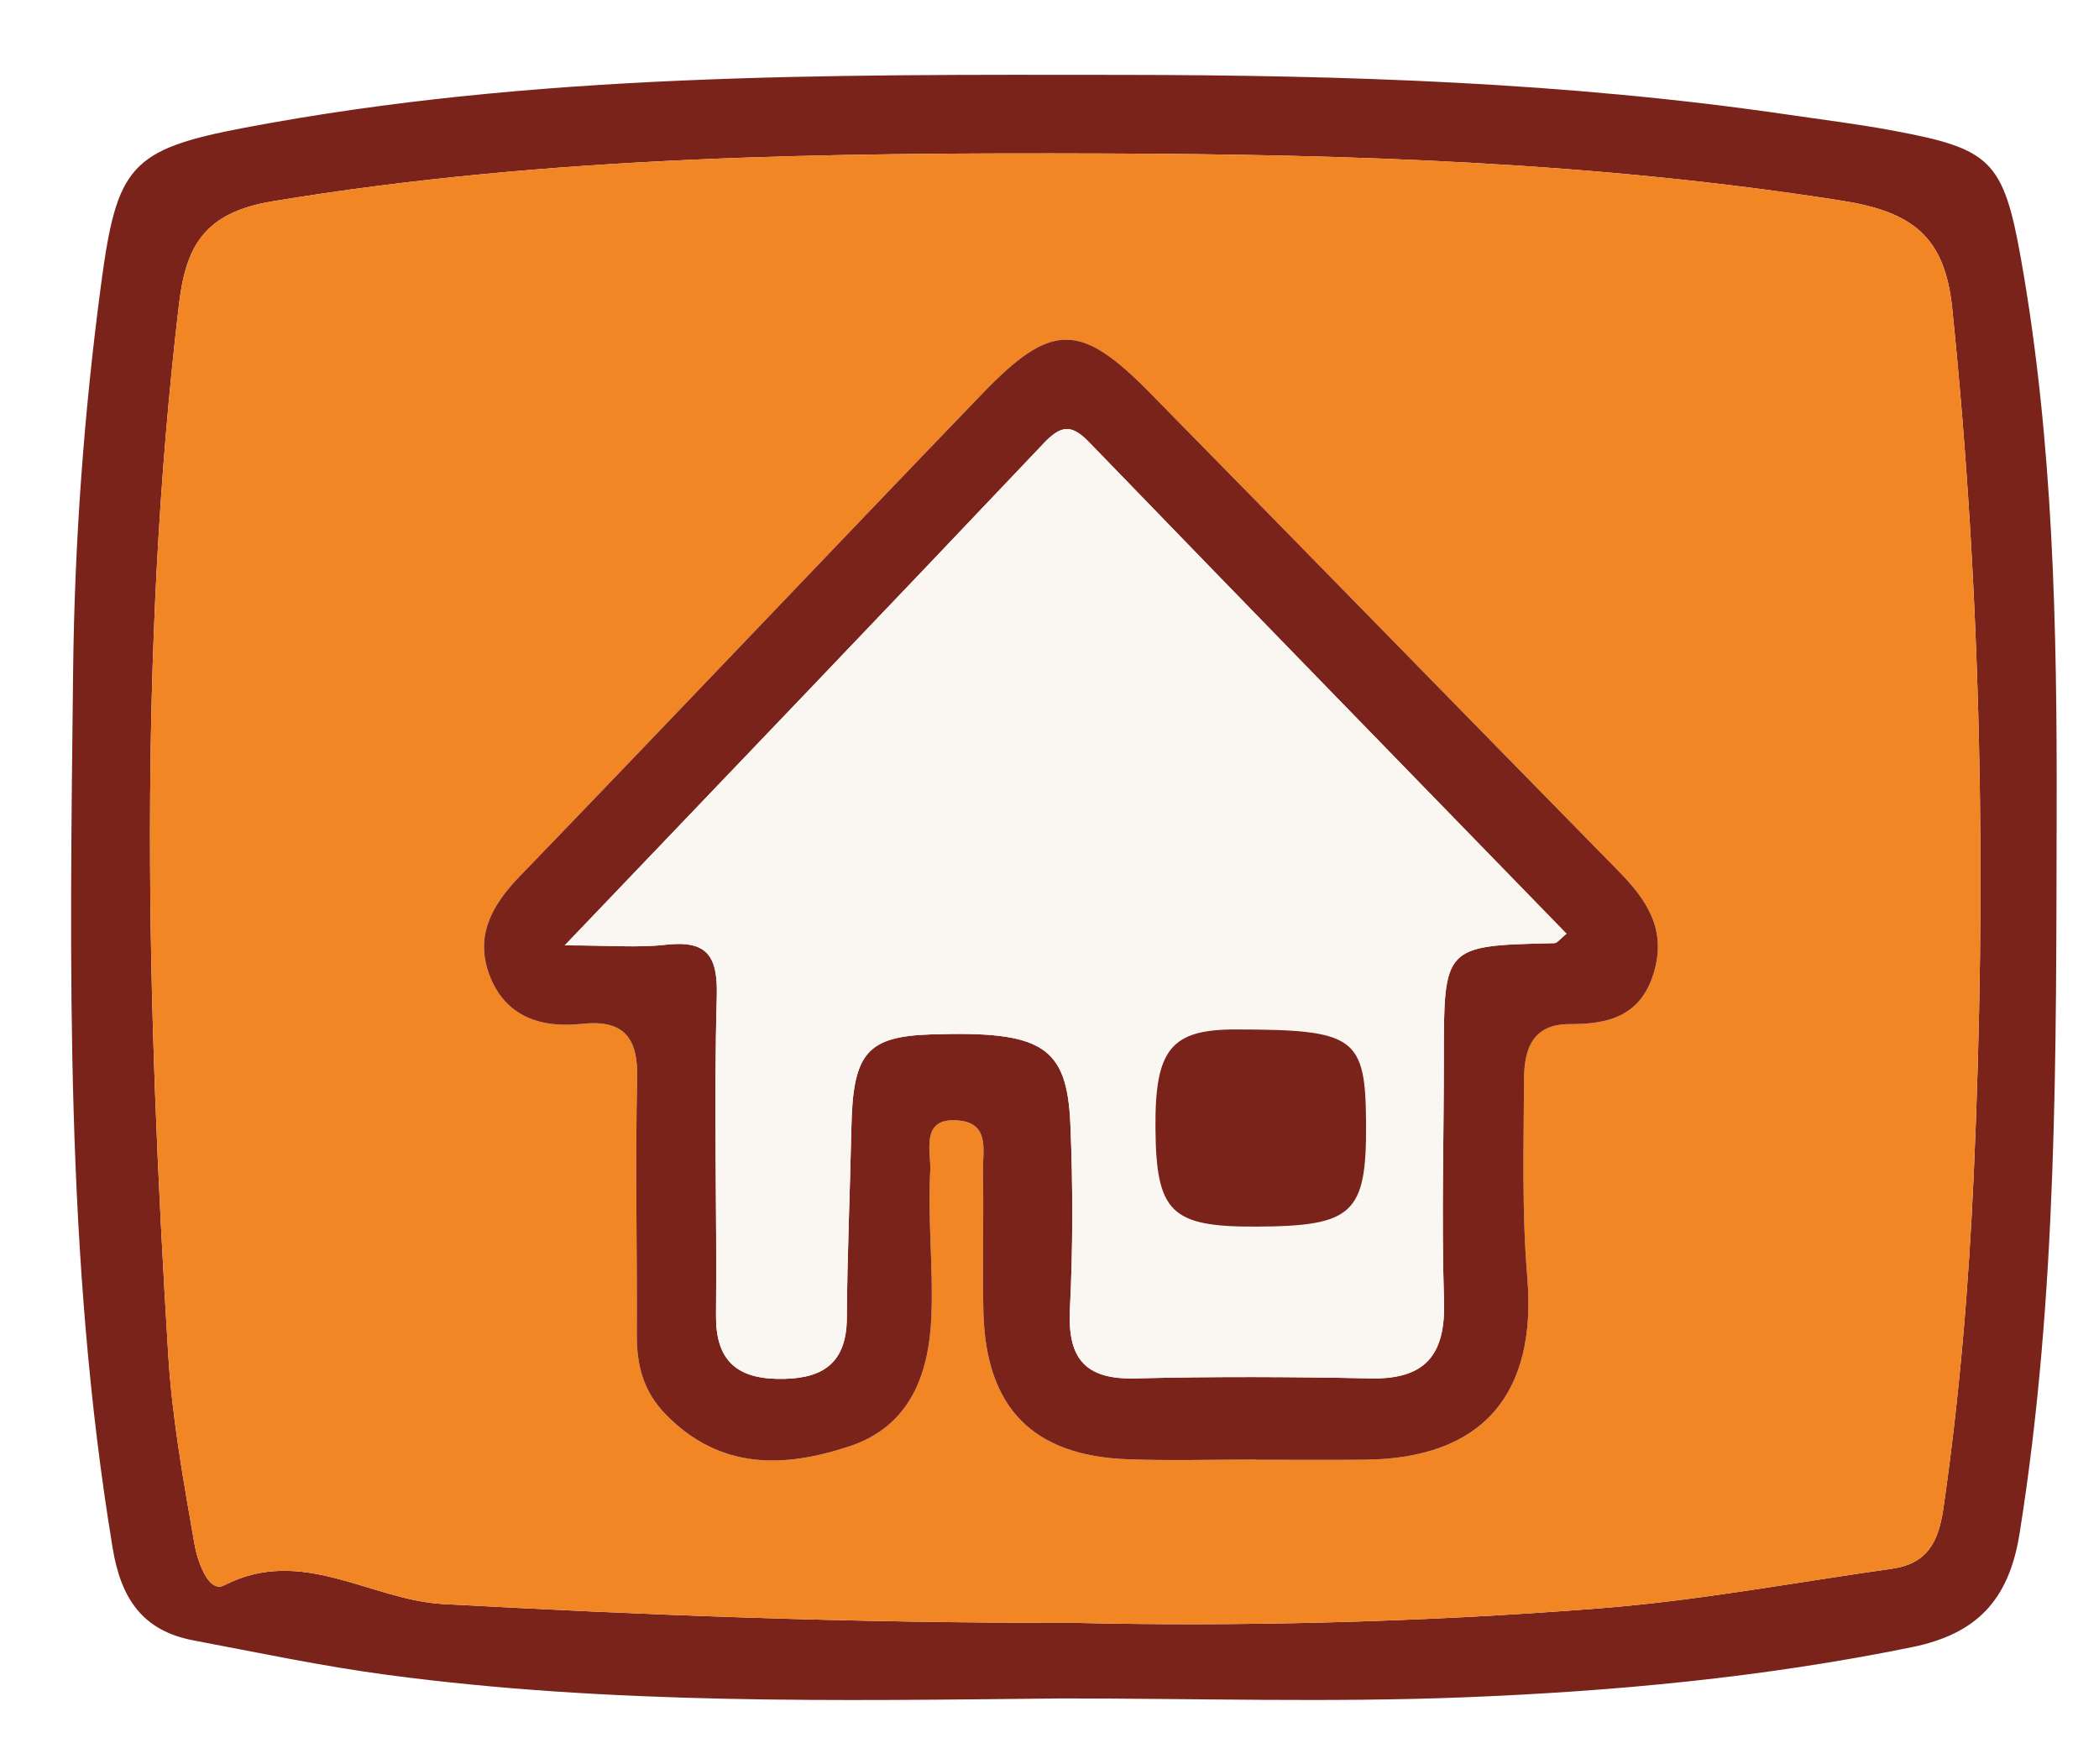
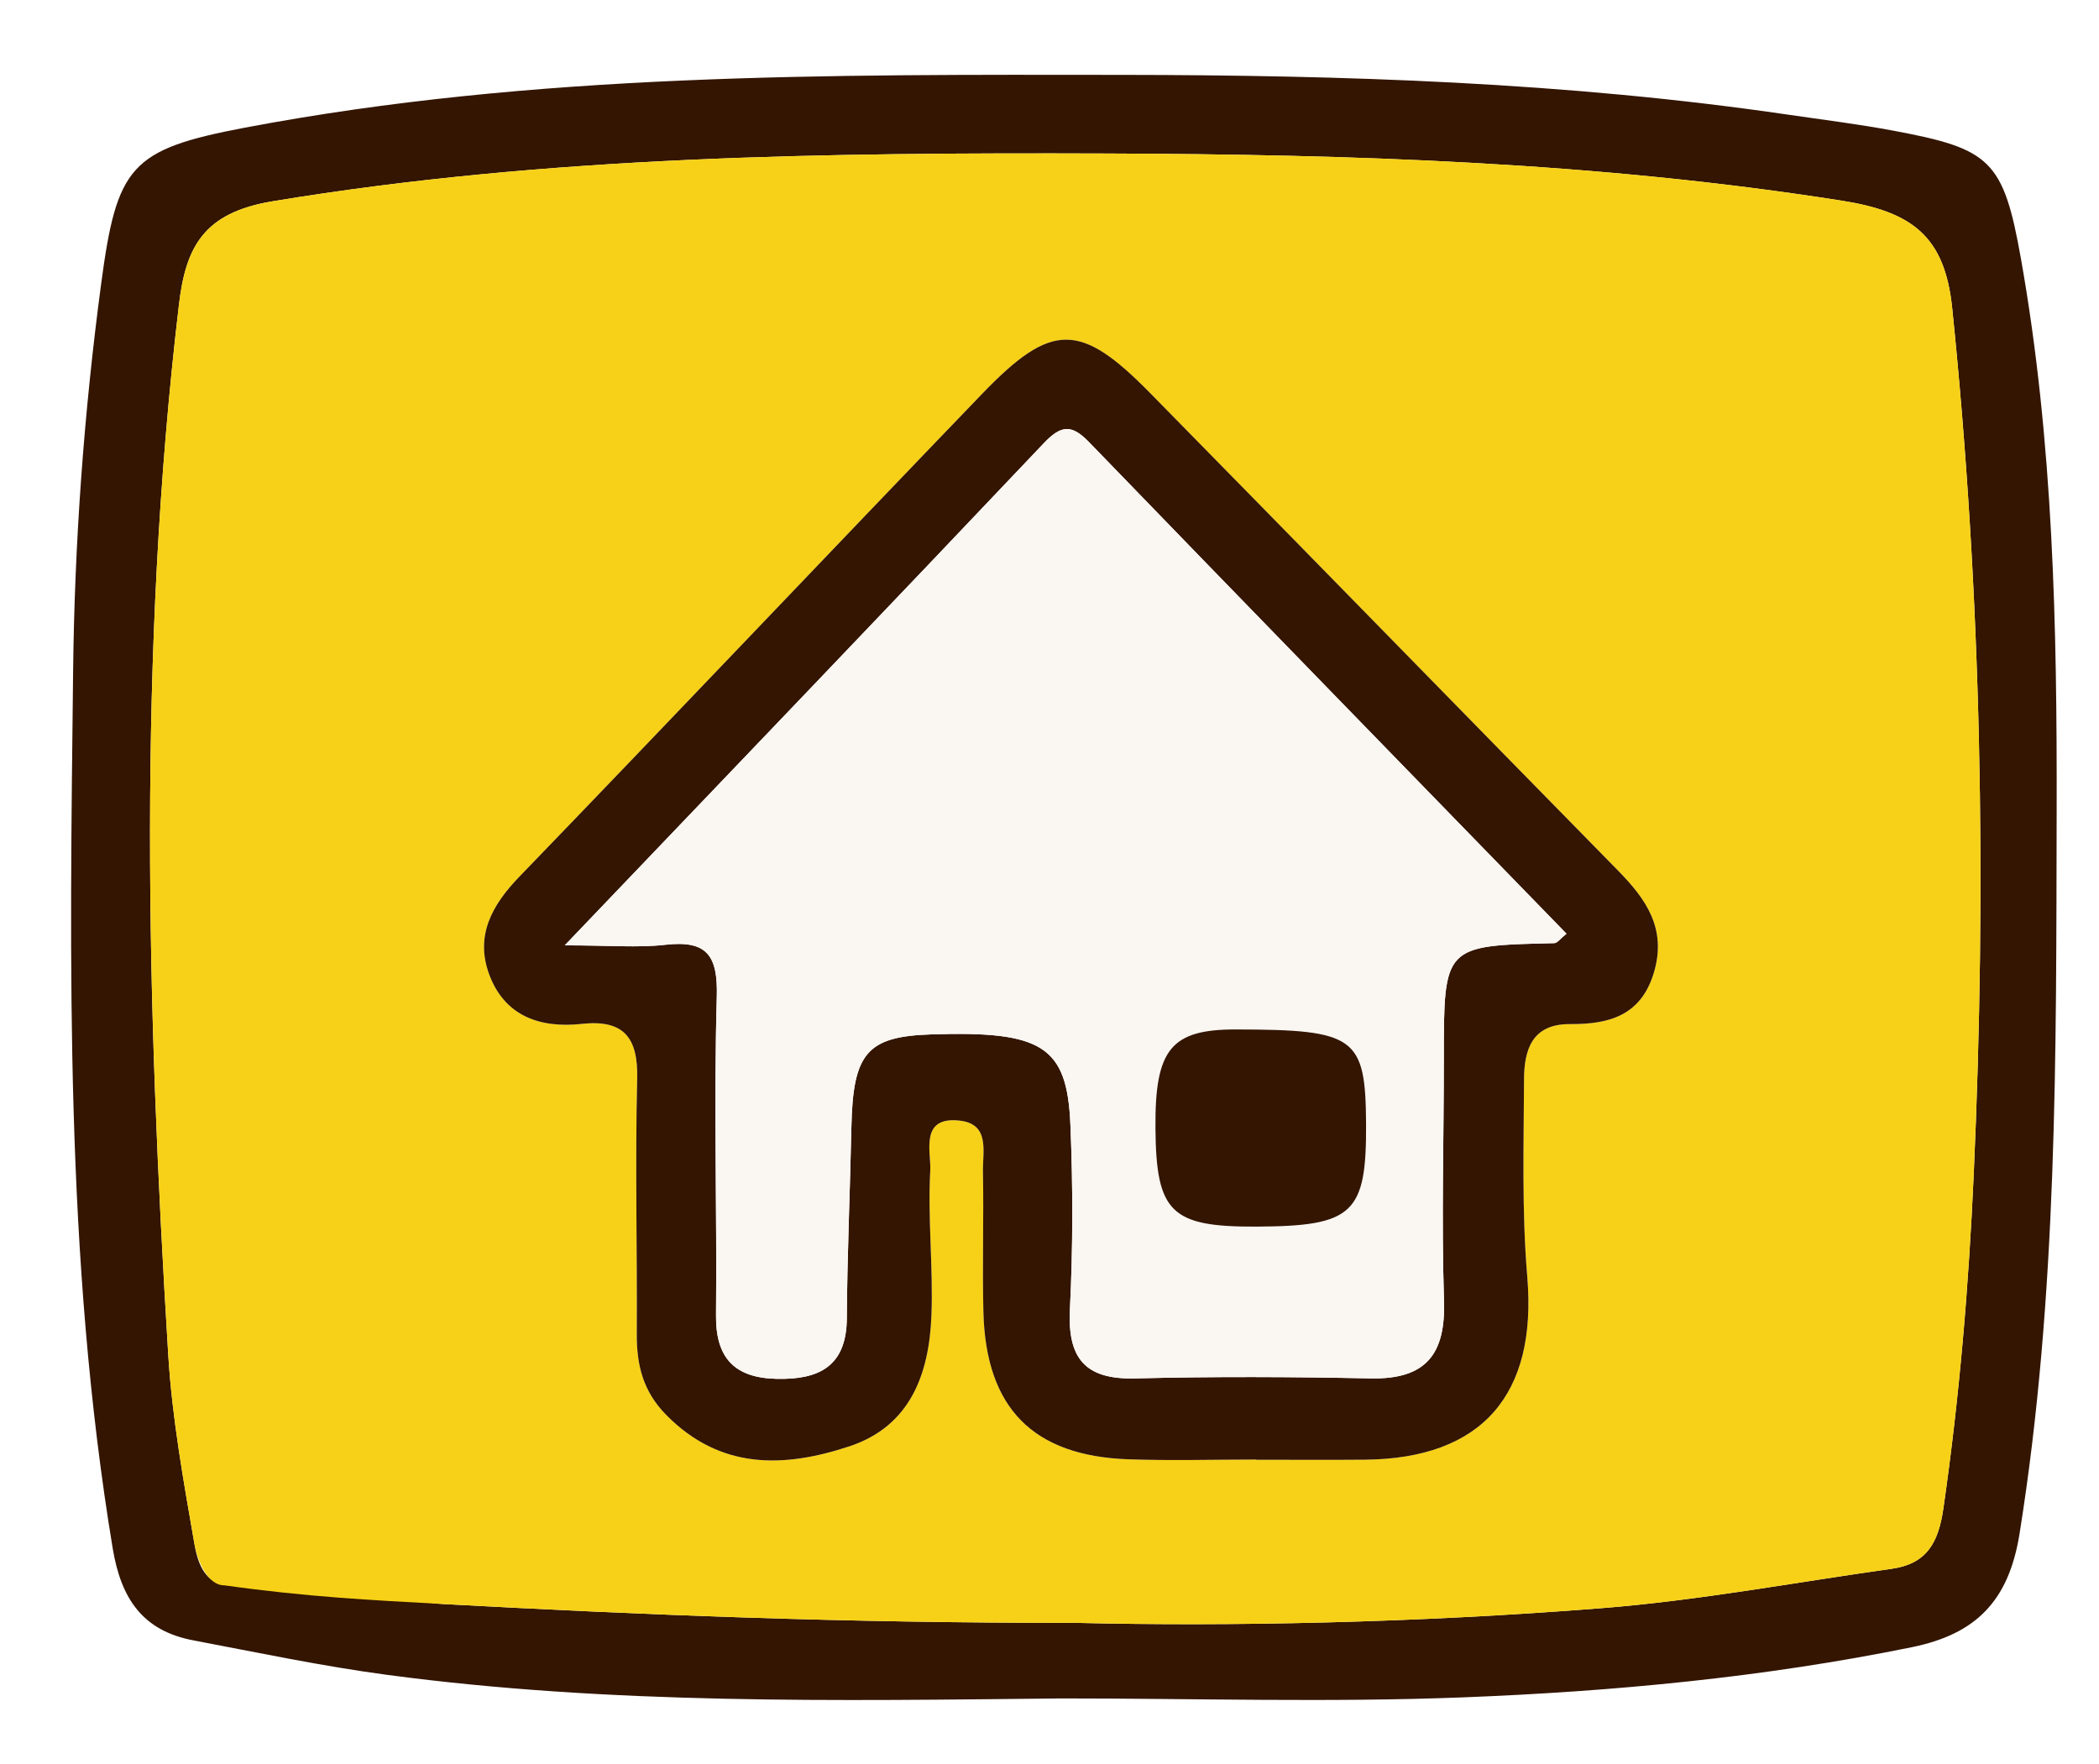
<svg xmlns="http://www.w3.org/2000/svg" version="1.1" id="Layer_1" x="0px" y="0px" width="866.461px" height="728px" viewBox="0 0 866.461 728" enable-background="new 0 0 866.461 728" xml:space="preserve">
-   <path fill="#79231B" d="M438.268,701.107c-92.925,0.964-186.009,2.612-278.421-9.725c-26.841-3.583-53.421-9.204-80.056-14.251  c-20.802-3.941-29.811-17.087-33.268-37.974C26.647,519.07,28.829,398.113,30.179,277.123  c0.601-53.553,4.486-106.796,11.563-159.866c6.494-48.697,11.998-55.591,59.435-64.573c119.61-22.661,240.706-21.905,361.711-21.776  c92.055,0.096,183.956,3.046,275.229,16.422c14.467,2.116,29.006,3.907,43.371,6.596c40.164,7.505,45.521,12.016,52.803,53.16  c13.352,75.423,14.868,151.736,14.689,228.099c-0.232,99.532,0.479,199.04-15.313,297.895  c-4.455,27.903-18.092,41.489-44.447,46.871c-61.127,12.465-123.063,18.286-185.162,20.71  C548.874,702.811,493.534,701.107,438.268,701.107z M444.026,669.912c63.164,1.507,140.377,0.043,217.345-6.08  c39.999-3.188,79.661-10.632,119.468-16.237c14.345-2.023,19.295-10.506,21.379-24.885c6.626-45.856,10.478-91.886,12.54-138.105  c5.331-119.354,3.335-238.485-8.902-357.454c-3.025-29.438-16.326-39.691-45.476-44.292C659.44,66.932,557.935,63.701,456.198,63.37  c-114.9-0.38-229.635,0.847-343.649,19.719c-28.596,4.737-35.874,18.886-38.692,42.757  c-17.053,144.363-13.274,288.933-4.402,433.512c1.603,26.084,6.312,52.032,10.783,77.839c1.208,6.97,5.696,20.608,12.299,17.211  c32.042-16.491,60.428,6.126,90.466,7.741C265.321,666.602,347.542,669.975,444.026,669.912z" />
-   <path fill="#F28524" d="M444.026,669.912c-96.484,0.063-178.706-3.312-261.023-7.763c-30.038-1.615-58.424-24.232-90.466-7.741  c-6.603,3.397-11.091-10.241-12.299-17.211c-4.472-25.807-9.181-51.755-10.783-77.839c-8.872-144.579-12.651-289.149,4.401-433.514  c2.818-23.871,10.097-38.02,38.692-42.757c114.015-18.871,228.75-20.098,343.65-19.718c101.735,0.331,203.242,3.562,304.182,19.488  c29.148,4.601,42.449,14.854,45.476,44.292c12.237,118.968,14.233,238.1,8.902,357.455c-2.063,46.22-5.914,92.248-12.54,138.104  c-2.084,14.379-7.034,22.86-21.379,24.885c-39.807,5.605-79.469,13.049-119.468,16.237  C584.403,669.955,507.19,671.419,444.026,669.912z M518.55,602.503c0,0.027,0,0.047,0,0.08c14.931,0,29.854,0.11,44.783-0.02  c48.566-0.421,71.217-26.952,67.121-75.465c-2.279-27.022-1.455-54.341-1.336-81.519c0.051-12.134,3.217-22.931,18.977-22.835  c15.916,0.096,29.355-3.347,34.669-21.423c5.301-18.022-3.261-30.155-14.837-41.943c-64.477-65.68-128.727-131.581-193.25-197.222  c-28.806-29.301-40.59-29.361-69.311,0.468c-63.83,66.298-127.118,133.126-191.041,199.335  c-11.346,11.752-18.176,24.36-12.465,40.063c6.324,17.384,20.955,22.521,38.326,20.636c17.203-1.853,23.262,5.529,22.842,22.656  c-0.873,35.098,0.033,70.239-0.168,105.356c-0.07,12.792,2.553,23.635,12.086,33.346c22.383,22.786,48.651,21.958,75.645,13.042  c25.281-8.361,32.938-29.96,33.896-53.94c0.789-19.942-1.582-40.021-0.478-59.925c0.418-7.525-4.543-22.477,12.113-20.608  c12.684,1.412,9.463,12.866,9.629,21.055c0.385,19.286-0.285,38.602,0.19,57.885c0.979,39.689,20.444,59.499,59.933,60.877  C483.417,603.006,500.995,602.503,518.55,602.503z" />
-   <path fill="#79231B" d="M518.55,602.503c-17.555,0-35.133,0.503-52.674-0.102c-39.487-1.378-58.953-21.188-59.933-60.877  c-0.477-19.283,0.193-38.599-0.19-57.885c-0.166-8.188,3.055-19.643-9.629-21.055c-16.656-1.867-11.695,13.083-12.113,20.608  c-1.104,19.903,1.267,39.981,0.478,59.925c-0.958,23.98-8.615,45.579-33.896,53.94c-26.993,8.916-53.262,9.744-75.645-13.042  c-9.533-9.711-12.156-20.554-12.086-33.346c0.201-35.117-0.705-70.26,0.168-105.357c0.42-17.127-5.639-24.509-22.842-22.655  c-17.371,1.887-32.002-3.252-38.326-20.637c-5.711-15.701,1.119-28.312,12.465-40.063  c63.923-66.209,127.211-133.037,191.041-199.335c28.721-29.829,40.505-29.769,69.311-0.468  C539.2,227.798,603.45,293.699,667.927,359.38c11.576,11.788,20.138,23.921,14.837,41.943  c-5.313,18.075-18.753,21.519-34.669,21.423c-15.76-0.096-18.926,10.701-18.977,22.835c-0.119,27.178-0.943,54.495,1.336,81.519  c4.096,48.513-18.555,75.044-67.121,75.464c-14.929,0.131-29.854,0.021-44.783,0.021C518.55,602.55,518.55,602.53,518.55,602.503z   M233.118,390.243c18.784,0,30.282,1.044,41.521-0.239c17.239-1.968,21.741,4.412,21.252,21.514  c-1.251,43.787,0.103,87.639-0.318,131.453c-0.17,17.745,7.78,25.821,25.016,26.214c17.362,0.399,28.864-5.035,28.979-25.062  c0.158-26.261,1.34-52.513,1.883-78.782c0.635-30.65,6.419-37.483,32.995-38.348c45.679-1.479,56.058,4.752,57.412,37.221  c1.063,25.38,1.064,50.887-0.2,76.246c-1.005,20.118,6.113,29.064,26.844,28.547c32.424-0.807,64.891-0.671,97.316-0.007  c22.731,0.463,30.977-9.873,30.261-32.091c-1.069-33.275-0.063-66.614-0.067-99.933c-0.004-46.625-0.055-46.605,45.638-47.646  c1.198-0.024,2.361-1.783,4.994-3.897c-65.847-67.726-131.646-135.25-197.188-203.02c-7.159-7.396-11.516-6.908-18.572,0.535  C366.694,250.684,302.101,318.056,233.118,390.243z" />
-   <path fill="#FAF6F2" d="M233.118,390.243c68.981-72.188,133.576-139.56,197.764-207.294c7.058-7.443,11.413-7.932,18.572-0.535  c65.541,67.77,131.342,135.294,197.188,203.02c-2.633,2.114-3.796,3.873-4.994,3.897c-45.691,1.04-45.642,1.021-45.638,47.646  c0.006,33.317-1.002,66.656,0.067,99.933c0.716,22.218-7.528,32.554-30.261,32.091c-32.427-0.664-64.894-0.8-97.316,0.007  c-20.73,0.519-27.849-8.429-26.844-28.547c1.266-25.359,1.263-50.866,0.2-76.246c-1.354-32.469-11.733-38.7-57.412-37.221  c-26.576,0.863-32.36,7.696-32.995,38.348c-0.543,26.271-1.725,52.521-1.883,78.782c-0.115,20.025-11.617,25.461-28.979,25.062  c-17.235-0.393-25.186-8.469-25.016-26.214c0.421-43.814-0.933-87.666,0.318-131.453c0.489-17.102-4.013-23.48-21.252-21.514  C263.4,391.287,251.902,390.243,233.118,390.243z M518.54,506.342c40.074-0.165,45.584-5.327,45.369-42.495  c-0.209-35.813-4.396-38.842-53.779-38.895c-26.744-0.034-33.421,8.17-33.163,40.701  C477.241,500.505,483.356,506.482,518.54,506.342z" />
-   <path fill="#79231B" d="M518.54,506.342c-35.184,0.142-41.299-5.837-41.573-40.688c-0.258-32.531,6.419-40.735,33.163-40.701  c49.383,0.053,53.57,3.081,53.779,38.895C564.124,501.015,558.614,506.177,518.54,506.342z" />
+   <path fill="#331501" d="M438.268,701.107c-92.925,0.964-186.009,2.612-278.421-9.725c-26.841-3.583-53.421-9.204-80.056-14.251  c-20.803-3.941-29.812-17.087-33.269-37.975C26.647,519.07,28.829,398.113,30.179,277.123  c0.601-53.554,4.486-106.796,11.563-159.866c6.493-48.697,11.998-55.591,59.435-64.573c119.61-22.661,240.706-21.905,361.711-21.775  c92.055,0.096,183.956,3.046,275.229,16.422c14.467,2.115,29.006,3.906,43.371,6.596c40.164,7.505,45.521,12.016,52.803,53.16  c13.353,75.423,14.868,151.735,14.689,228.099c-0.232,99.532,0.479,199.04-15.313,297.895  c-4.455,27.903-18.093,41.489-44.447,46.871c-61.127,12.465-123.063,18.286-185.162,20.71  C548.874,702.811,493.533,701.107,438.268,701.107z M444.026,669.911c63.164,1.508,140.377,0.043,217.345-6.08  c39.999-3.188,79.661-10.632,119.469-16.236c14.345-2.023,19.295-10.506,21.379-24.886c6.626-45.855,10.478-91.886,12.54-138.104  c5.331-119.354,3.335-238.484-8.902-357.454c-3.025-29.438-16.326-39.69-45.476-44.292C659.44,66.932,557.935,63.701,456.198,63.37  c-114.899-0.381-229.635,0.847-343.648,19.719c-28.596,4.737-35.874,18.886-38.692,42.757  c-17.053,144.363-13.273,288.933-4.401,433.512c1.603,26.084,6.312,52.032,10.782,77.839c1.208,6.97,3.493,15.305,12.3,17.211  c32.042-16.491,60.428,6.126,90.466,7.741C265.321,666.602,347.542,669.975,444.026,669.911z" />
+   <path fill="#F7D117" d="M444.026,669.911c-96.483,0.063-178.706-3.312-261.022-7.763c-30.038-1.615-56.605-2.981-90.466-7.741  c-6.807,0.094-11.092-10.241-12.3-17.211c-4.472-25.807-9.181-51.755-10.782-77.839c-8.872-144.579-12.651-289.148,4.4-433.514  c2.818-23.871,10.098-38.021,38.692-42.757c114.015-18.871,228.75-20.099,343.649-19.718c101.735,0.33,203.242,3.562,304.183,19.487  c29.147,4.602,42.448,14.854,45.476,44.292c12.237,118.969,14.233,238.1,8.902,357.455c-2.063,46.22-5.914,92.248-12.54,138.104  c-2.084,14.38-7.034,22.86-21.379,24.886c-39.808,5.604-79.47,13.049-119.469,16.236  C584.403,669.954,507.19,671.419,444.026,669.911z M518.55,602.503c0,0.026,0,0.047,0,0.079c14.931,0,29.854,0.11,44.783-0.02  c48.565-0.421,71.217-26.952,67.12-75.465c-2.278-27.022-1.455-54.341-1.336-81.52c0.052-12.134,3.218-22.931,18.978-22.835  c15.916,0.097,29.354-3.347,34.669-21.423c5.301-18.021-3.261-30.154-14.837-41.942c-64.478-65.68-128.728-131.581-193.25-197.222  c-28.807-29.302-40.59-29.361-69.311,0.468c-63.83,66.298-127.118,133.126-191.041,199.335  c-11.347,11.752-18.177,24.359-12.466,40.063c6.324,17.384,20.955,22.521,38.326,20.636c17.203-1.853,23.262,5.529,22.842,22.656  c-0.873,35.098,0.033,70.239-0.168,105.356c-0.069,12.792,2.554,23.635,12.086,33.346c22.384,22.786,48.651,21.958,75.646,13.042  c25.281-8.361,32.938-29.96,33.896-53.94c0.789-19.941-1.582-40.021-0.478-59.925c0.418-7.524-4.543-22.477,12.113-20.607  c12.684,1.411,9.463,12.865,9.629,21.055c0.385,19.286-0.285,38.602,0.189,57.885c0.979,39.689,20.444,59.499,59.934,60.877  C483.417,603.006,500.994,602.503,518.55,602.503z" />
+   <path fill="#331501" d="M518.55,602.503c-17.556,0-35.133,0.503-52.674-0.103c-39.487-1.378-58.953-21.188-59.934-60.877  c-0.477-19.283,0.193-38.599-0.189-57.885c-0.166-8.188,3.055-19.644-9.629-21.055c-16.656-1.867-11.695,13.082-12.113,20.607  c-1.104,19.903,1.267,39.981,0.478,59.925c-0.958,23.98-8.614,45.579-33.896,53.94c-26.993,8.916-53.262,9.744-75.646-13.042  c-9.532-9.711-12.155-20.554-12.086-33.346c0.201-35.117-0.704-70.261,0.168-105.357c0.421-17.127-5.639-24.509-22.842-22.655  c-17.371,1.888-32.002-3.252-38.326-20.637c-5.711-15.701,1.119-28.313,12.466-40.063  c63.923-66.209,127.211-133.037,191.041-199.335c28.721-29.829,40.504-29.77,69.311-0.469  c64.521,65.645,128.771,131.546,193.248,197.227c11.576,11.788,20.138,23.921,14.837,41.942  c-5.313,18.075-18.753,21.52-34.669,21.423c-15.76-0.096-18.926,10.701-18.978,22.835c-0.119,27.179-0.942,54.495,1.336,81.52  c4.097,48.513-18.555,75.044-67.12,75.464c-14.93,0.131-29.854,0.021-44.783,0.021C518.55,602.55,518.55,602.53,518.55,602.503z   M233.118,390.242c18.783,0,30.281,1.044,41.521-0.238c17.239-1.969,21.741,4.411,21.252,21.514  c-1.251,43.787,0.104,87.639-0.317,131.453c-0.171,17.745,7.779,25.82,25.016,26.214c17.362,0.399,28.864-5.035,28.979-25.063  c0.158-26.261,1.341-52.513,1.884-78.781c0.635-30.65,6.419-37.483,32.994-38.349c45.679-1.479,56.059,4.752,57.412,37.222  c1.063,25.38,1.064,50.887-0.2,76.246c-1.005,20.117,6.113,29.063,26.845,28.547c32.424-0.808,64.891-0.671,97.315-0.007  c22.731,0.463,30.978-9.873,30.261-32.092c-1.068-33.274-0.063-66.613-0.066-99.933c-0.004-46.625-0.056-46.605,45.638-47.646  c1.198-0.023,2.361-1.782,4.994-3.896c-65.847-67.726-131.646-135.25-197.188-203.02c-7.158-7.396-11.516-6.908-18.571,0.534  C366.694,250.684,302.101,318.056,233.118,390.242z" />
+   <path fill="#FAF6F2" d="M233.118,390.242c68.98-72.188,133.575-139.56,197.764-207.293c7.058-7.443,11.413-7.933,18.571-0.535  c65.541,67.77,131.343,135.293,197.188,203.02c-2.633,2.114-3.796,3.873-4.994,3.896c-45.691,1.04-45.642,1.021-45.638,47.646  c0.006,33.317-1.002,66.656,0.066,99.933c0.717,22.219-7.527,32.555-30.261,32.092c-32.427-0.664-64.894-0.801-97.315,0.007  c-20.73,0.519-27.85-8.43-26.845-28.547c1.267-25.359,1.264-50.866,0.2-76.246c-1.354-32.47-11.733-38.7-57.412-37.222  c-26.575,0.863-32.359,7.696-32.994,38.349c-0.543,26.271-1.726,52.521-1.884,78.781c-0.114,20.025-11.616,25.462-28.979,25.063  c-17.235-0.393-25.187-8.469-25.016-26.214c0.421-43.814-0.934-87.666,0.317-131.453c0.489-17.102-4.013-23.48-21.252-21.514  C263.4,391.286,251.902,390.242,233.118,390.242z M518.539,506.342c40.074-0.165,45.584-5.327,45.369-42.495  c-0.209-35.813-4.396-38.842-53.778-38.896c-26.744-0.033-33.421,8.17-33.163,40.701  C477.24,500.505,483.356,506.482,518.539,506.342z" />
+   <path fill="#331501" d="M518.539,506.342c-35.184,0.142-41.299-5.837-41.572-40.688c-0.259-32.531,6.419-40.734,33.163-40.701  c49.383,0.054,53.569,3.081,53.778,38.896C564.124,501.015,558.614,506.177,518.539,506.342z" />
</svg>
